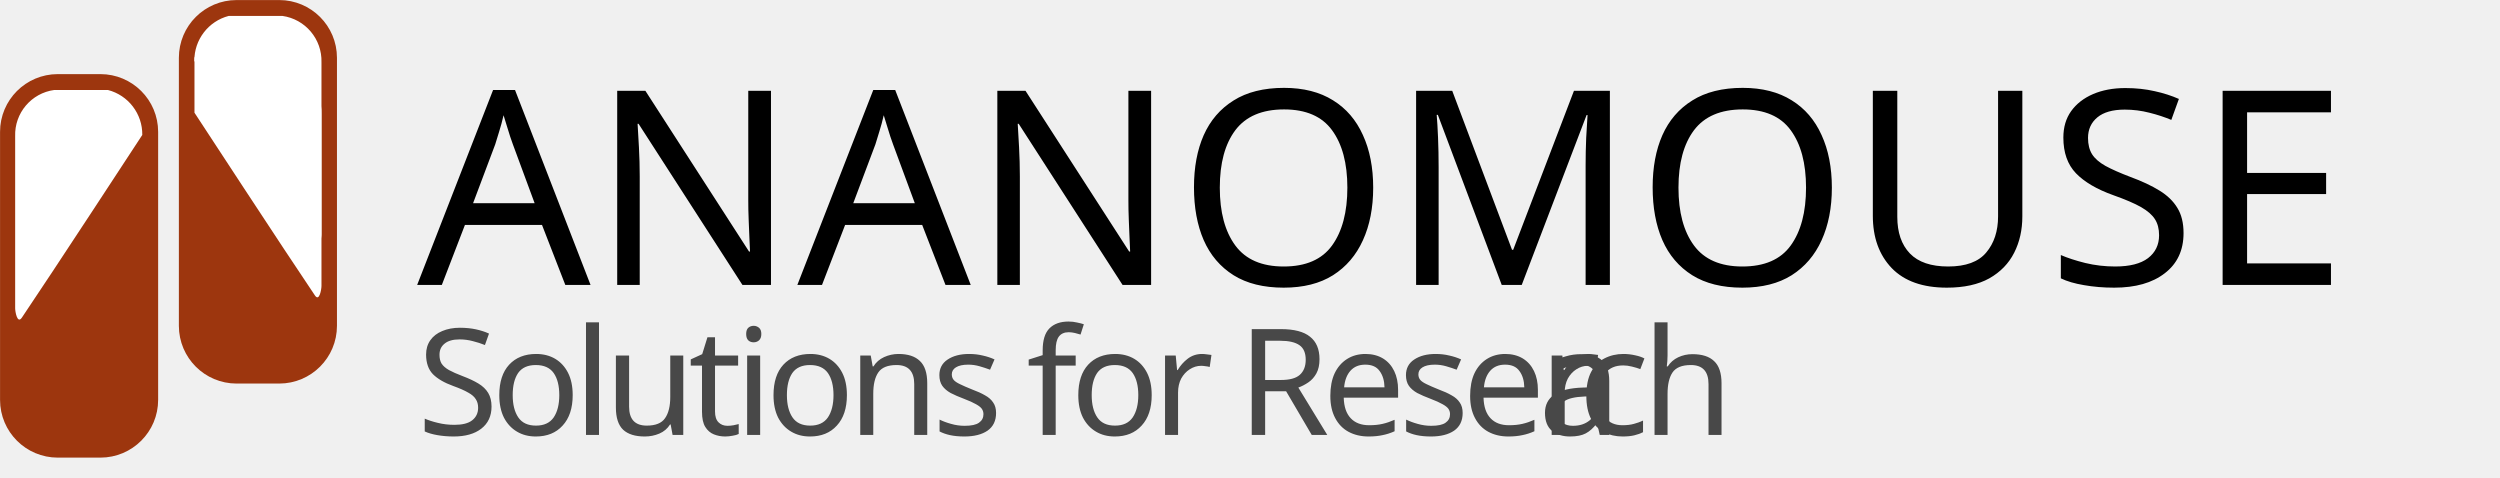
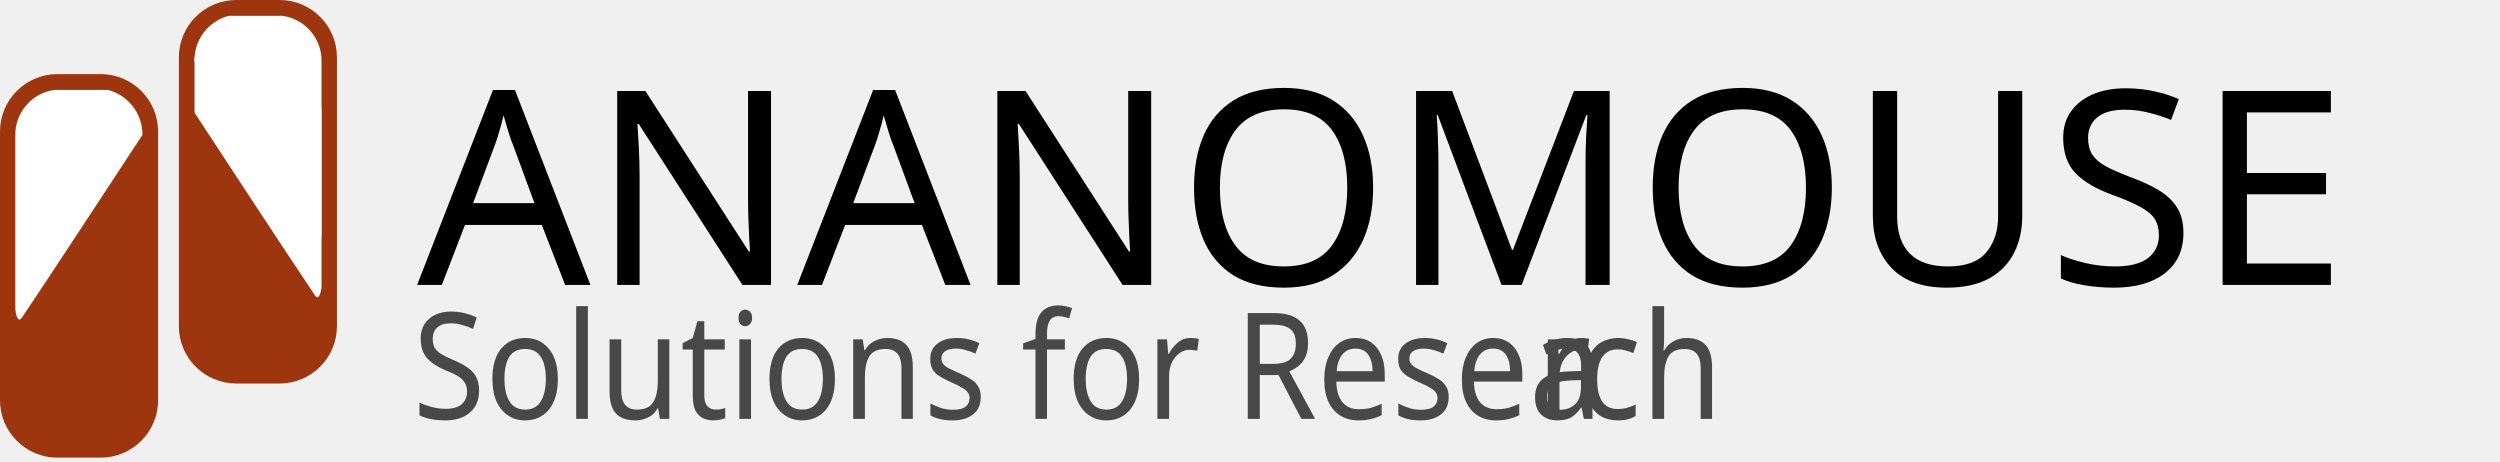
- <svg xmlns="http://www.w3.org/2000/svg" viewBox="0 0 201.18 38.44">
+ <svg xmlns="http://www.w3.org/2000/svg" viewBox="0 0 202.4 37.37">
  <g id="Layer_4" data-name="Layer 4">
-     <text transform="translate(33.57 35)" style="font-size:11.928px;font-family:AvenirLTStd-Book, Avenir LT Std;letter-spacing:-0.05em;opacity:0.7">Solutions for Resea<tspan x="90.28" y="0" style="letter-spacing:-0.068em">r</tspan>
-       <tspan x="93.43" y="0" style="letter-spacing:-0.05em">ch</tspan>
+     <text transform="translate(33.77 23.07)" style="font-size:22px;font-family:AvenirLTStd-Black, Avenir LT Std">ANANOMOUSE</text>
+     <rect x="15.13" y="0.65" width="11.5" height="29.75" rx="4" ry="4" style="fill:#9d360e;stroke:#9d360e;stroke-miterlimit:10;stroke-width:1.3px" />
+     <rect x="0.65" y="6.65" width="11.5" height="29.75" rx="4" ry="4" style="fill:#9d360e;stroke:#9d360e;stroke-miterlimit:10;stroke-width:1.3px" />
+     <text transform="translate(33.42 33.91) scale(0.89 1)" style="opacity:0.7;font-size:12px;font-family:AvenirLTStd-Book, Avenir LT Std">Solutions for Resea<tspan x="102.23" y="0" style="letter-spacing:-0.018em">r</tspan>
+       <tspan x="105.99" y="0">ch</tspan>
    </text>
-     <text transform="translate(33.57 22.93)" style="font-size:21.867px;font-family:AvenirLTStd-Black, Avenir LT Std">ANANOMOUSE</text>
-     <rect x="15.04" y="0.65" width="11.43" height="29.57" rx="4" ry="4" style="fill:#9d360e;stroke:#9d360e;stroke-miterlimit:10;stroke-width:1.292px" />
-     <rect x="0.65" y="6.61" width="11.43" height="29.57" rx="4" ry="4" style="fill:#9d360e;stroke:#9d360e;stroke-miterlimit:10;stroke-width:1.292px" />
-     <path d="M476.26,624.16V610.31a3.64,3.64,0,0,1,3.15-3.72h4.31a3.69,3.69,0,0,1,2.77,3.62s-7.46,11.41-9.69,14.7C476.43,625.46,476.26,624.41,476.26,624.16Z" transform="translate(-475.04 -599.35)" style="fill:#fff" />
-     <path d="M500.91,618.2V604.36a3.66,3.66,0,0,0-3.15-3.73h-4.31a3.7,3.7,0,0,0-2.77,3.62s7.46,11.41,9.69,14.71C500.74,619.51,500.91,618.46,500.91,618.2Z" transform="translate(-475.04 -599.35)" style="fill:#fff" />
-     <path d="M500.91,622.36V608.52a3.66,3.66,0,0,0-3.15-3.73l-7.07-.83c0,2,0,2.85,0,4.46,0,0,7.46,11.41,9.69,14.7C500.74,623.67,500.91,622.62,500.91,622.36Z" transform="translate(-475.04 -599.35)" style="fill:#fff" />
+     <path d="M492.15,513.43V499.51a3.67,3.67,0,0,1,3.16-3.75h4.34a3.73,3.73,0,0,1,2.79,3.64s-7.52,11.48-9.75,14.79C492.31,514.75,492.15,513.69,492.15,513.43Z" transform="translate(-490.91 -488.48)" style="fill:#fff" />
+     <path d="M516.94,507.44V493.51a3.67,3.67,0,0,0-3.17-3.75h-4.33a3.72,3.72,0,0,0-2.79,3.65s7.51,11.48,9.75,14.79C516.77,508.76,516.94,507.7,516.94,507.44Z" transform="translate(-490.91 -488.48)" style="fill:#fff" />
+     <path d="M516.94,511.63V497.7a3.67,3.67,0,0,0-3.17-3.75l-7.11-.83c0,2,0,2.86,0,4.48,0,0,7.51,11.48,9.75,14.79C516.77,512.94,516.94,511.88,516.94,511.63Z" transform="translate(-490.91 -488.48)" style="fill:#fff" />
  </g>
</svg>
